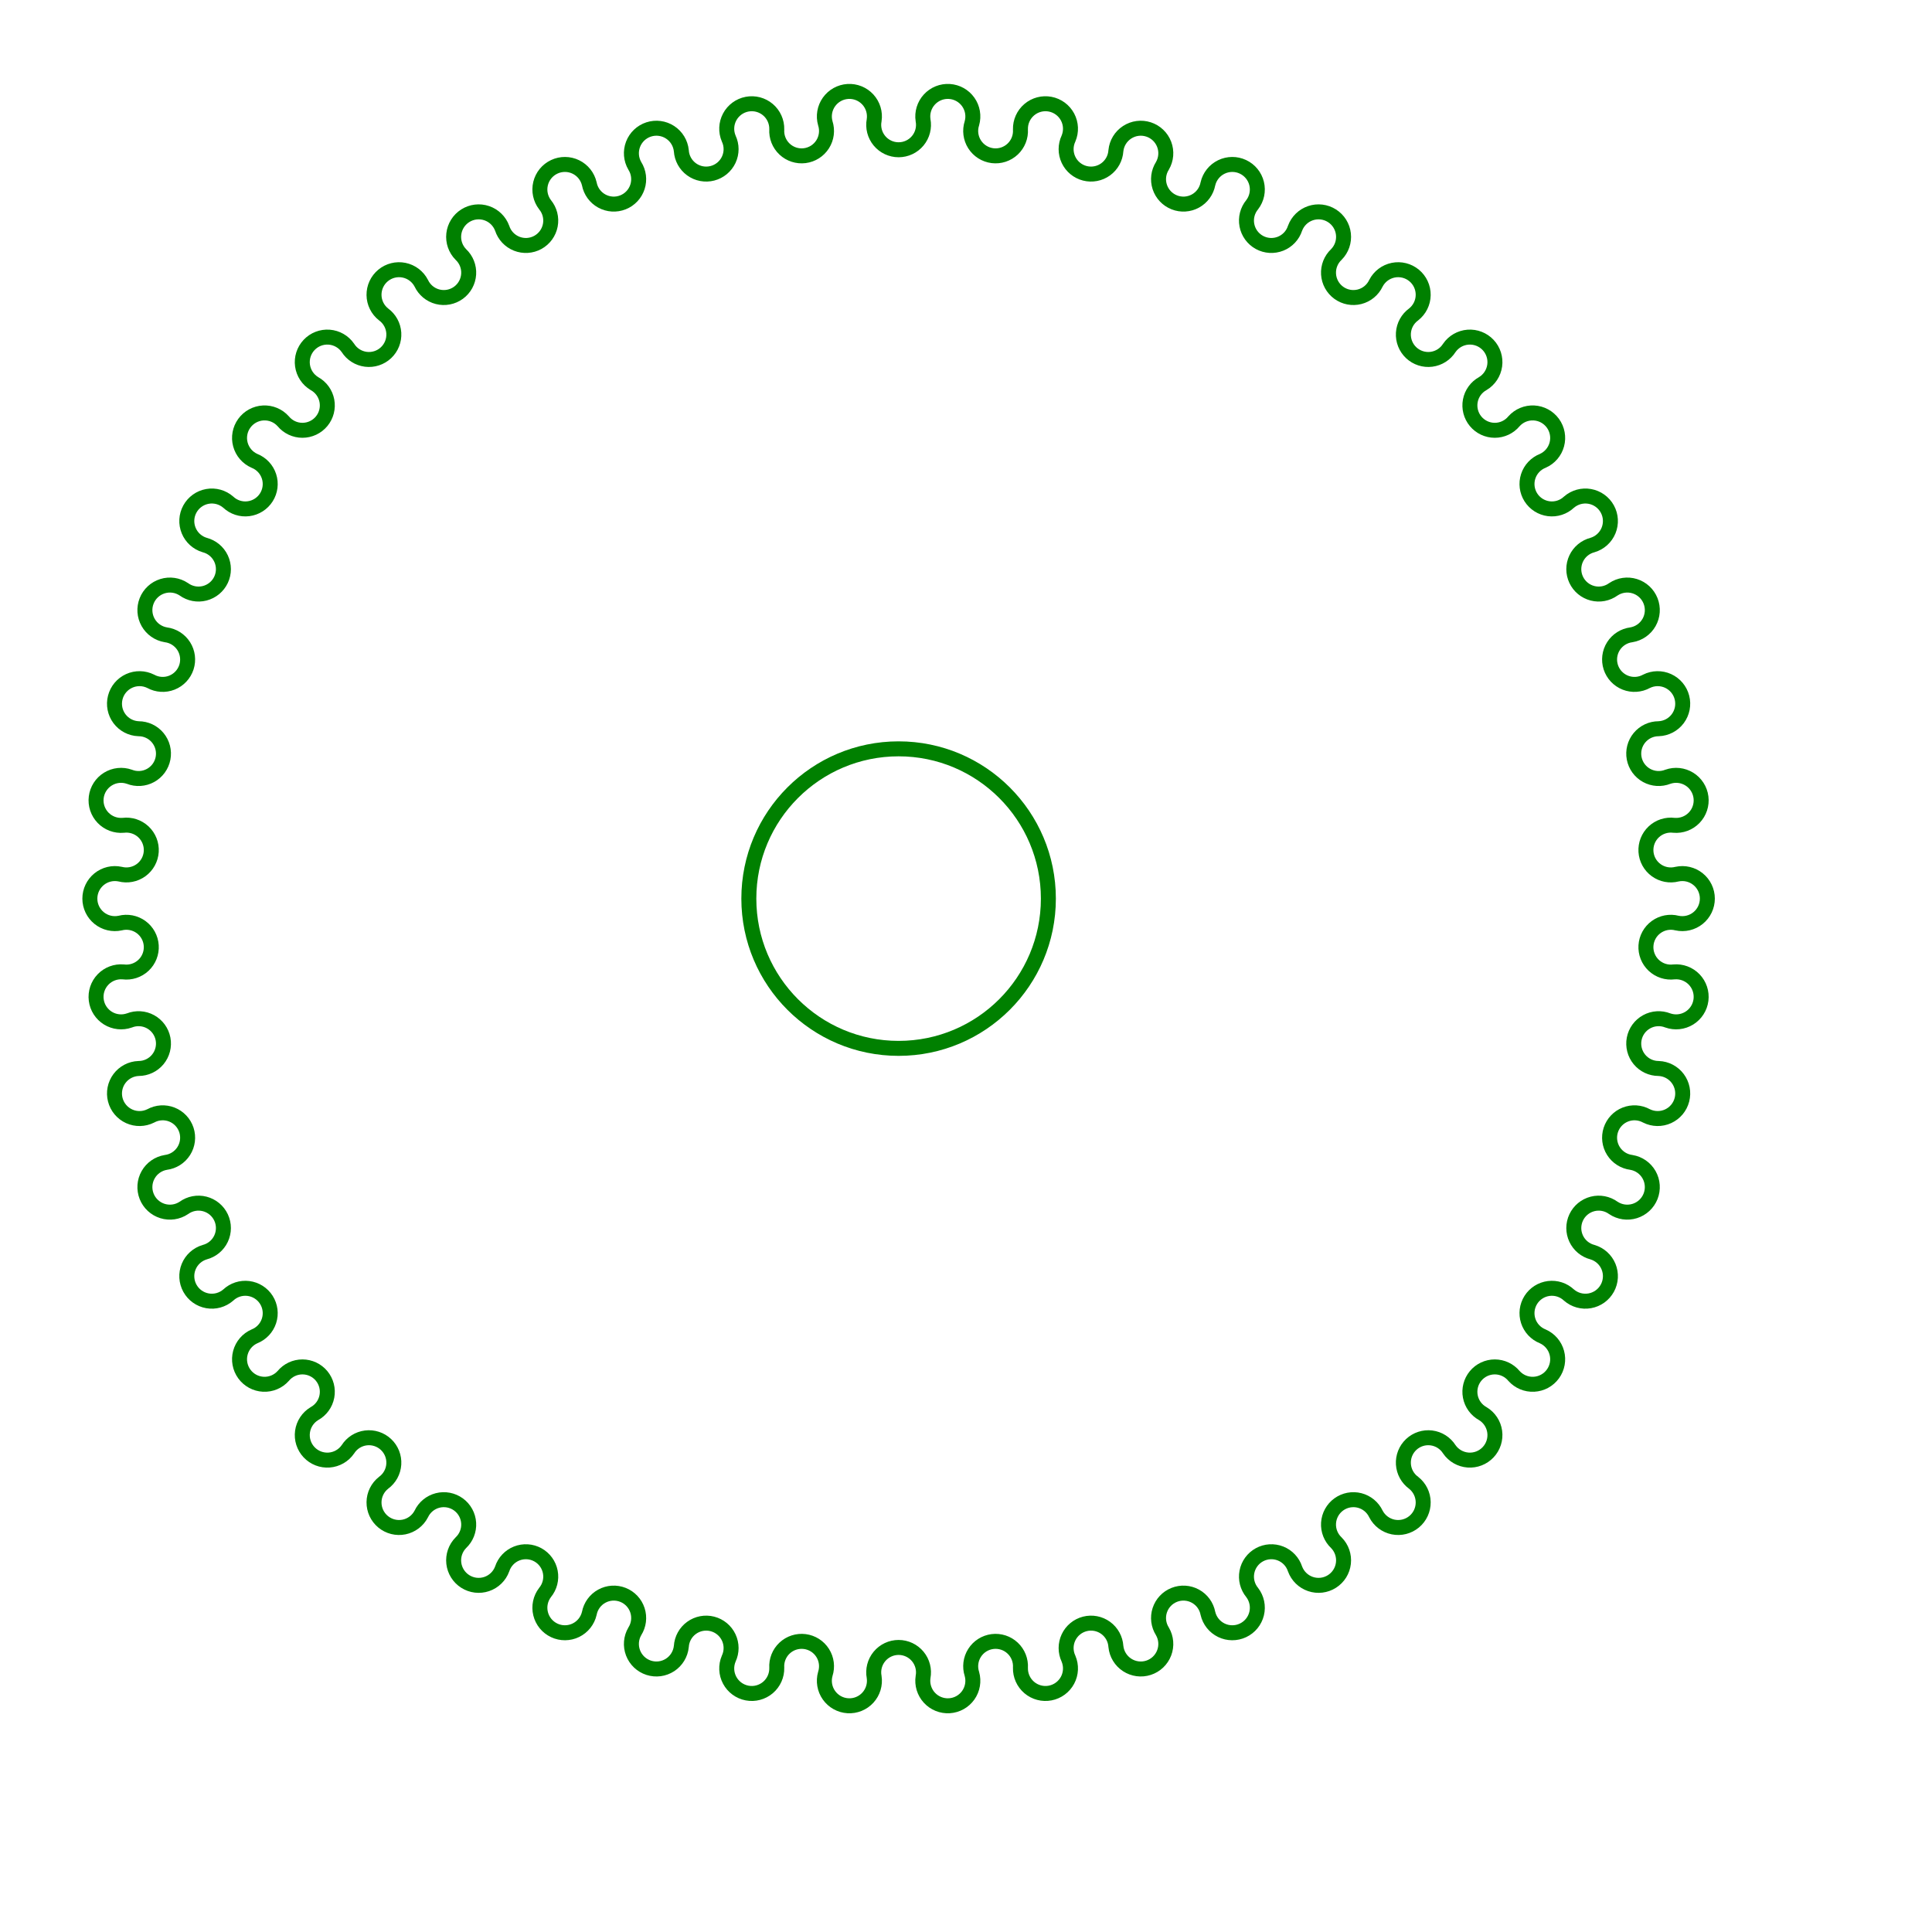
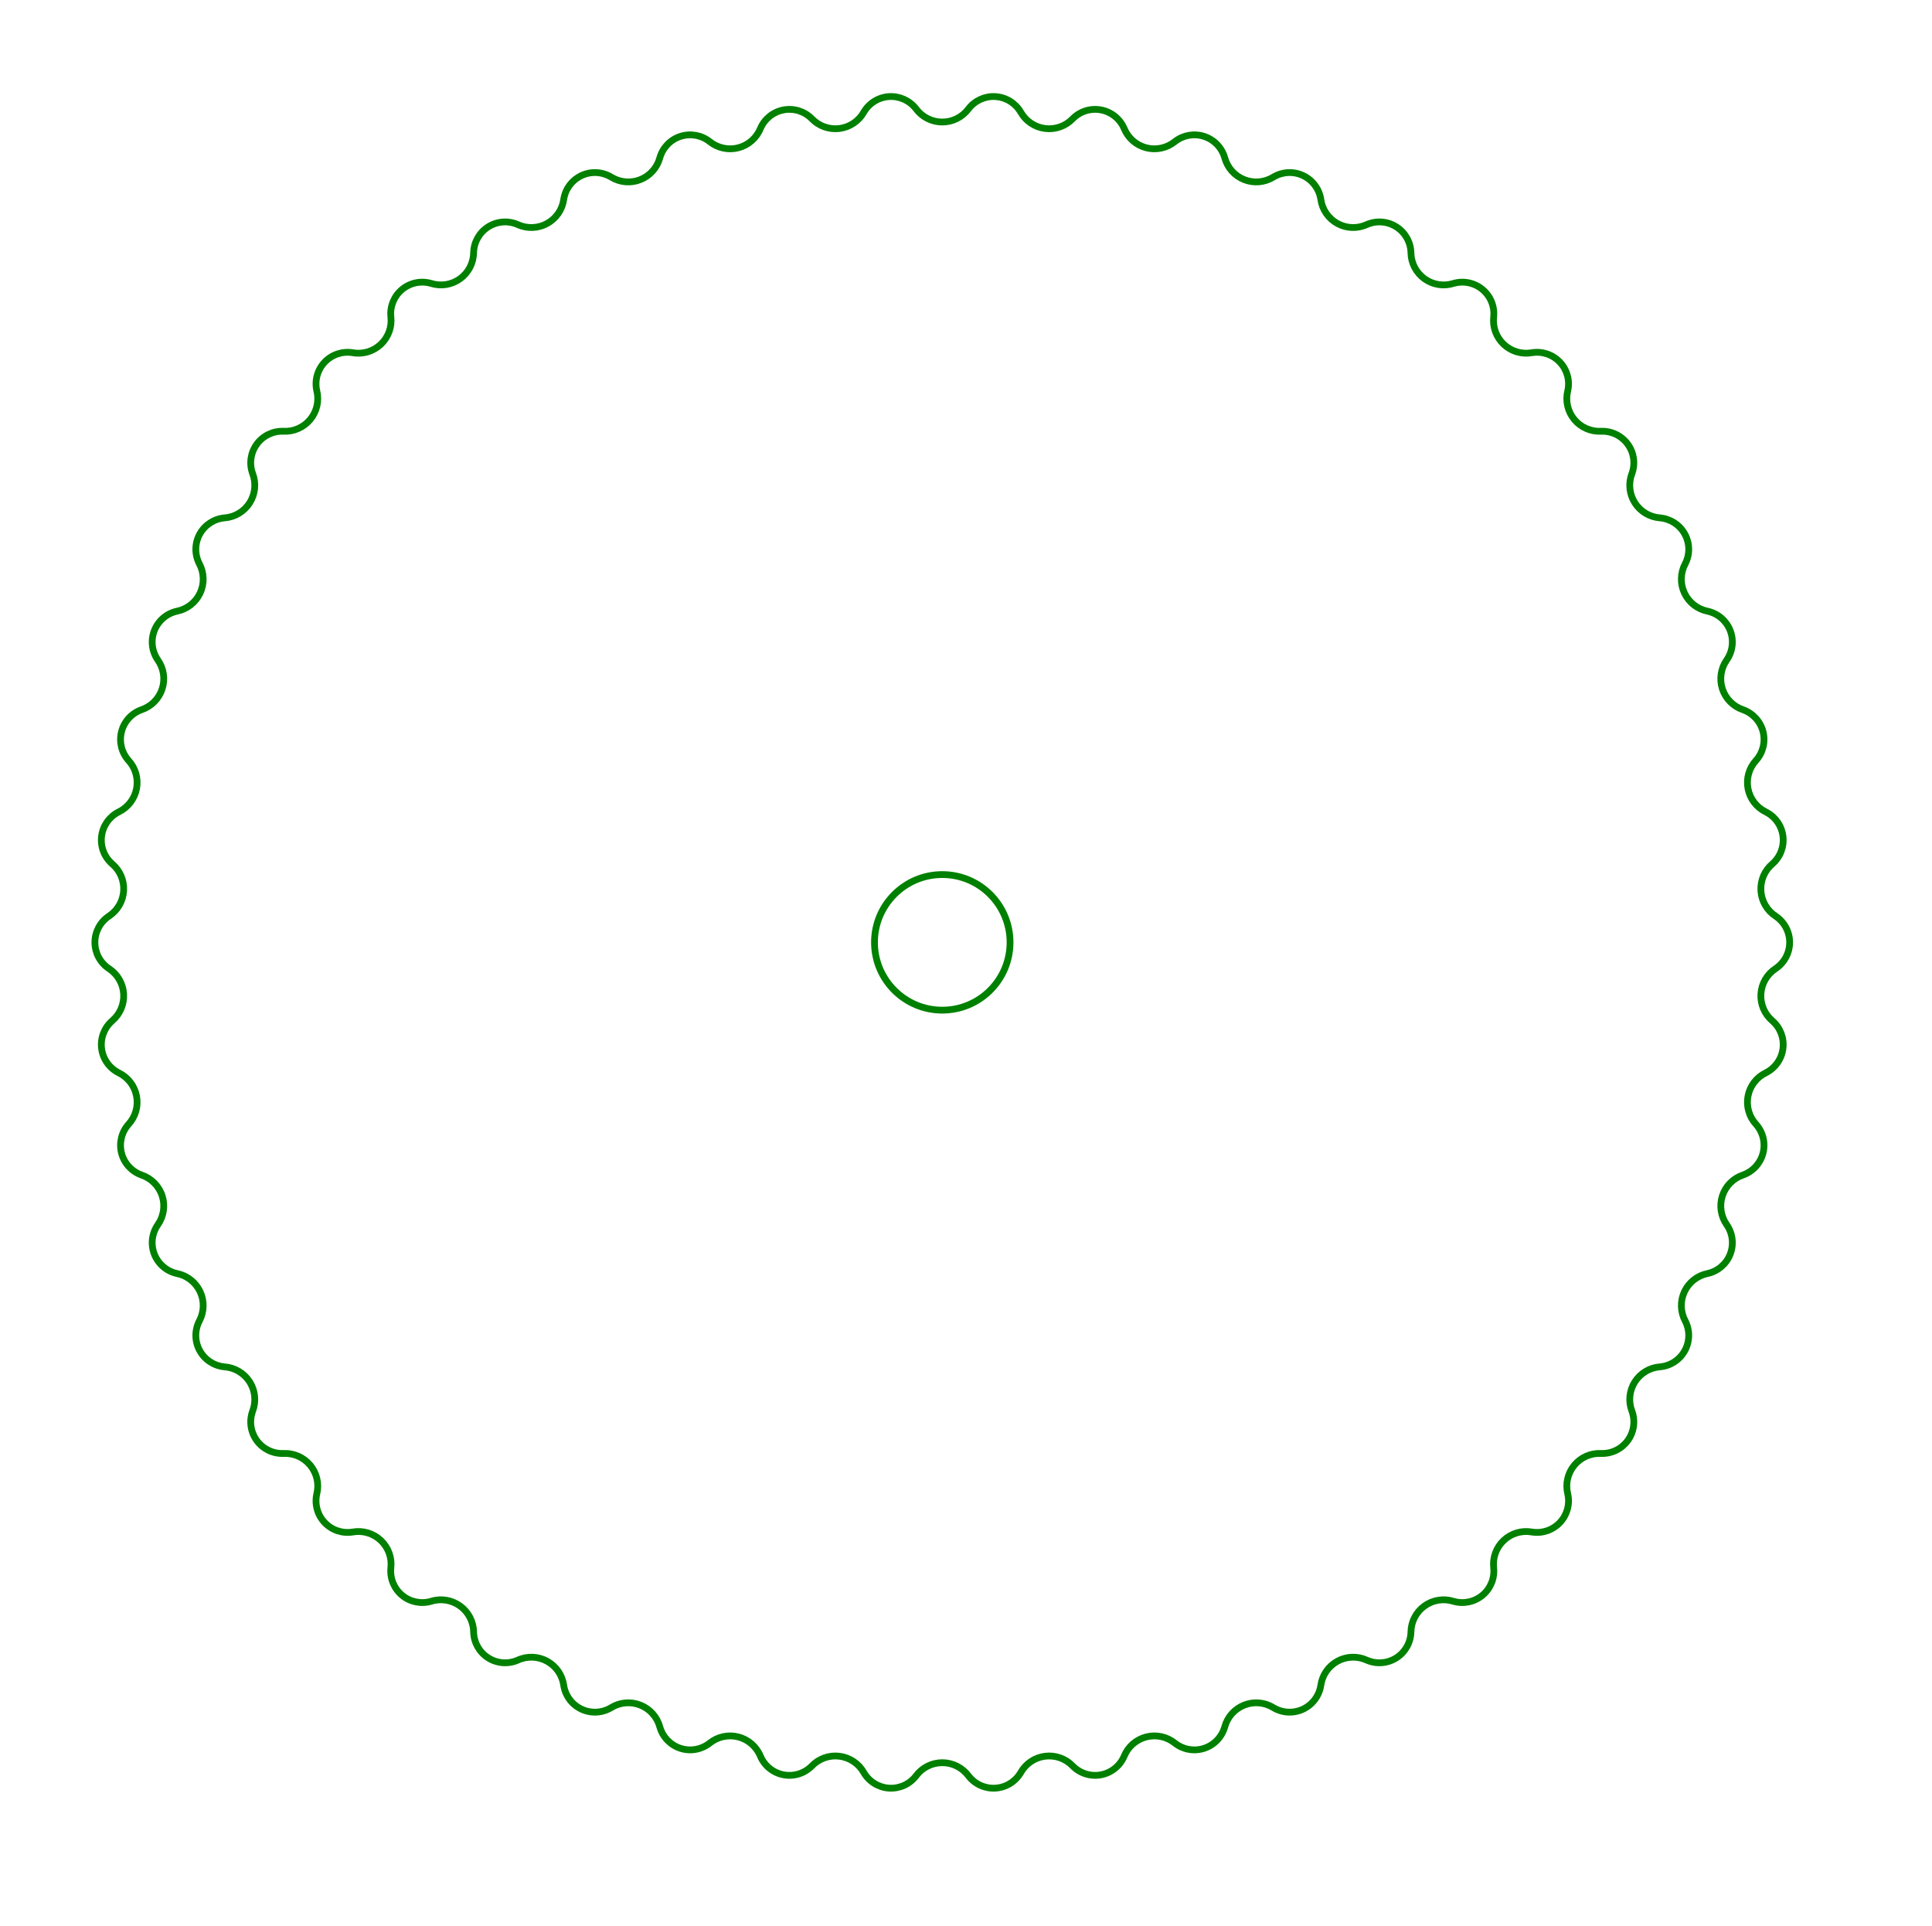
- <svg xmlns="http://www.w3.org/2000/svg" width="129" height="129" viewBox="-60 -60 129 129">
-   <path d="M 54 0 A 1.671 1.671 0 0 0 51.974 -1.633 A 1.663 1.663 0 0 1 49.901 -3.139 A 1.663 1.663 0 0 1 51.769 -4.894 A 1.671 1.671 0 0 0 53.574 -6.768 A 1.671 1.671 0 0 0 51.36 -8.135 A 1.663 1.663 0 0 1 49.114 -9.369 A 1.663 1.663 0 0 1 50.748 -11.343 A 1.671 1.671 0 0 0 52.303 -13.429 A 1.671 1.671 0 0 0 49.935 -14.508 A 1.663 1.663 0 0 1 47.553 -15.451 A 1.663 1.663 0 0 1 48.926 -17.614 A 1.671 1.671 0 0 0 50.208 -19.879 A 1.671 1.671 0 0 0 47.723 -20.652 A 1.663 1.663 0 0 1 45.241 -21.289 A 1.663 1.663 0 0 1 46.332 -23.608 A 1.671 1.671 0 0 0 47.321 -26.015 A 1.671 1.671 0 0 0 44.759 -26.47 A 1.663 1.663 0 0 1 42.216 -26.791 A 1.663 1.663 0 0 1 43.008 -29.228 A 1.671 1.671 0 0 0 43.687 -31.74 A 1.671 1.671 0 0 0 41.088 -31.871 A 1.663 1.663 0 0 1 38.526 -31.871 A 1.663 1.663 0 0 1 39.006 -34.388 A 1.671 1.671 0 0 0 39.364 -36.965 A 1.671 1.671 0 0 0 36.77 -36.77 A 1.663 1.663 0 0 1 34.227 -36.448 A 1.663 1.663 0 0 1 34.388 -39.006 A 1.671 1.671 0 0 0 34.421 -41.608 A 1.671 1.671 0 0 0 31.871 -41.088 A 1.663 1.663 0 0 1 29.389 -40.451 A 1.663 1.663 0 0 1 29.228 -43.008 A 1.671 1.671 0 0 0 28.935 -45.594 A 1.671 1.671 0 0 0 26.47 -44.759 A 1.663 1.663 0 0 1 24.088 -43.815 A 1.663 1.663 0 0 1 23.608 -46.332 A 1.671 1.671 0 0 0 22.992 -48.861 A 1.671 1.671 0 0 0 20.652 -47.723 A 1.663 1.663 0 0 1 18.406 -46.489 A 1.663 1.663 0 0 1 17.614 -48.926 A 1.671 1.671 0 0 0 16.687 -51.357 A 1.671 1.671 0 0 0 14.508 -49.935 A 1.663 1.663 0 0 1 12.434 -48.429 A 1.663 1.663 0 0 1 11.343 -50.748 A 1.671 1.671 0 0 0 10.119 -53.044 A 1.671 1.671 0 0 0 8.135 -51.36 A 1.663 1.663 0 0 1 6.267 -49.606 A 1.663 1.663 0 0 1 4.894 -51.769 A 1.671 1.671 0 0 0 3.391 -53.893 A 1.671 1.671 0 0 0 1.633 -51.974 A 1.663 1.663 0 0 1 -0 -50 A 1.663 1.663 0 0 1 -1.633 -51.974 A 1.671 1.671 0 0 0 -3.391 -53.893 A 1.671 1.671 0 0 0 -4.894 -51.769 A 1.663 1.663 0 0 1 -6.267 -49.606 A 1.663 1.663 0 0 1 -8.135 -51.36 A 1.671 1.671 0 0 0 -10.119 -53.044 A 1.671 1.671 0 0 0 -11.343 -50.748 A 1.663 1.663 0 0 1 -12.434 -48.429 A 1.663 1.663 0 0 1 -14.508 -49.935 A 1.671 1.671 0 0 0 -16.687 -51.357 A 1.671 1.671 0 0 0 -17.614 -48.926 A 1.663 1.663 0 0 1 -18.406 -46.489 A 1.663 1.663 0 0 1 -20.652 -47.723 A 1.671 1.671 0 0 0 -22.992 -48.861 A 1.671 1.671 0 0 0 -23.608 -46.332 A 1.663 1.663 0 0 1 -24.088 -43.815 A 1.663 1.663 0 0 1 -26.47 -44.759 A 1.671 1.671 0 0 0 -28.935 -45.594 A 1.671 1.671 0 0 0 -29.228 -43.008 A 1.663 1.663 0 0 1 -29.389 -40.451 A 1.663 1.663 0 0 1 -31.871 -41.088 A 1.671 1.671 0 0 0 -34.421 -41.608 A 1.671 1.671 0 0 0 -34.388 -39.006 A 1.663 1.663 0 0 1 -34.227 -36.448 A 1.663 1.663 0 0 1 -36.77 -36.77 A 1.671 1.671 0 0 0 -39.364 -36.965 A 1.671 1.671 0 0 0 -39.006 -34.388 A 1.663 1.663 0 0 1 -38.526 -31.871 A 1.663 1.663 0 0 1 -41.088 -31.871 A 1.671 1.671 0 0 0 -43.687 -31.74 A 1.671 1.671 0 0 0 -43.008 -29.228 A 1.663 1.663 0 0 1 -42.216 -26.791 A 1.663 1.663 0 0 1 -44.759 -26.47 A 1.671 1.671 0 0 0 -47.321 -26.015 A 1.671 1.671 0 0 0 -46.332 -23.608 A 1.663 1.663 0 0 1 -45.241 -21.289 A 1.663 1.663 0 0 1 -47.723 -20.652 A 1.671 1.671 0 0 0 -50.208 -19.879 A 1.671 1.671 0 0 0 -48.926 -17.614 A 1.663 1.663 0 0 1 -47.553 -15.451 A 1.663 1.663 0 0 1 -49.935 -14.508 A 1.671 1.671 0 0 0 -52.303 -13.429 A 1.671 1.671 0 0 0 -50.748 -11.343 A 1.663 1.663 0 0 1 -49.114 -9.369 A 1.663 1.663 0 0 1 -51.36 -8.135 A 1.671 1.671 0 0 0 -53.574 -6.768 A 1.671 1.671 0 0 0 -51.769 -4.894 A 1.663 1.663 0 0 1 -49.901 -3.139 A 1.663 1.663 0 0 1 -51.974 -1.633 A 1.671 1.671 0 0 0 -54 0 A 1.671 1.671 0 0 0 -51.974 1.633 A 1.663 1.663 0 0 1 -49.901 3.139 A 1.663 1.663 0 0 1 -51.769 4.894 A 1.671 1.671 0 0 0 -53.574 6.768 A 1.671 1.671 0 0 0 -51.36 8.135 A 1.663 1.663 0 0 1 -49.114 9.369 A 1.663 1.663 0 0 1 -50.748 11.343 A 1.671 1.671 0 0 0 -52.303 13.429 A 1.671 1.671 0 0 0 -49.935 14.508 A 1.663 1.663 0 0 1 -47.553 15.451 A 1.663 1.663 0 0 1 -48.926 17.614 A 1.671 1.671 0 0 0 -50.208 19.879 A 1.671 1.671 0 0 0 -47.723 20.652 A 1.663 1.663 0 0 1 -45.241 21.289 A 1.663 1.663 0 0 1 -46.332 23.608 A 1.671 1.671 0 0 0 -47.321 26.015 A 1.671 1.671 0 0 0 -44.759 26.47 A 1.663 1.663 0 0 1 -42.216 26.791 A 1.663 1.663 0 0 1 -43.008 29.228 A 1.671 1.671 0 0 0 -43.687 31.74 A 1.671 1.671 0 0 0 -41.088 31.871 A 1.663 1.663 0 0 1 -38.526 31.871 A 1.663 1.663 0 0 1 -39.006 34.388 A 1.671 1.671 0 0 0 -39.364 36.965 A 1.671 1.671 0 0 0 -36.77 36.77 A 1.663 1.663 0 0 1 -34.227 36.448 A 1.663 1.663 0 0 1 -34.388 39.006 A 1.671 1.671 0 0 0 -34.421 41.608 A 1.671 1.671 0 0 0 -31.871 41.088 A 1.663 1.663 0 0 1 -29.389 40.451 A 1.663 1.663 0 0 1 -29.228 43.008 A 1.671 1.671 0 0 0 -28.935 45.594 A 1.671 1.671 0 0 0 -26.47 44.759 A 1.663 1.663 0 0 1 -24.088 43.815 A 1.663 1.663 0 0 1 -23.608 46.332 A 1.671 1.671 0 0 0 -22.992 48.861 A 1.671 1.671 0 0 0 -20.652 47.723 A 1.663 1.663 0 0 1 -18.406 46.489 A 1.663 1.663 0 0 1 -17.614 48.926 A 1.671 1.671 0 0 0 -16.687 51.357 A 1.671 1.671 0 0 0 -14.508 49.935 A 1.663 1.663 0 0 1 -12.434 48.429 A 1.663 1.663 0 0 1 -11.343 50.748 A 1.671 1.671 0 0 0 -10.119 53.044 A 1.671 1.671 0 0 0 -8.135 51.36 A 1.663 1.663 0 0 1 -6.267 49.606 A 1.663 1.663 0 0 1 -4.894 51.769 A 1.671 1.671 0 0 0 -3.391 53.893 A 1.671 1.671 0 0 0 -1.633 51.974 A 1.663 1.663 0 0 1 -0 50 A 1.663 1.663 0 0 1 1.633 51.974 A 1.671 1.671 0 0 0 3.391 53.893 A 1.671 1.671 0 0 0 4.894 51.769 A 1.663 1.663 0 0 1 6.267 49.606 A 1.663 1.663 0 0 1 8.135 51.36 A 1.671 1.671 0 0 0 10.119 53.044 A 1.671 1.671 0 0 0 11.343 50.748 A 1.663 1.663 0 0 1 12.434 48.429 A 1.663 1.663 0 0 1 14.508 49.935 A 1.671 1.671 0 0 0 16.687 51.357 A 1.671 1.671 0 0 0 17.614 48.926 A 1.663 1.663 0 0 1 18.406 46.489 A 1.663 1.663 0 0 1 20.652 47.723 A 1.671 1.671 0 0 0 22.992 48.861 A 1.671 1.671 0 0 0 23.608 46.332 A 1.663 1.663 0 0 1 24.088 43.815 A 1.663 1.663 0 0 1 26.47 44.759 A 1.671 1.671 0 0 0 28.935 45.594 A 1.671 1.671 0 0 0 29.228 43.008 A 1.663 1.663 0 0 1 29.389 40.451 A 1.663 1.663 0 0 1 31.871 41.088 A 1.671 1.671 0 0 0 34.421 41.608 A 1.671 1.671 0 0 0 34.388 39.006 A 1.663 1.663 0 0 1 34.227 36.448 A 1.663 1.663 0 0 1 36.77 36.77 A 1.671 1.671 0 0 0 39.364 36.965 A 1.671 1.671 0 0 0 39.006 34.388 A 1.663 1.663 0 0 1 38.526 31.871 A 1.663 1.663 0 0 1 41.088 31.871 A 1.671 1.671 0 0 0 43.687 31.74 A 1.671 1.671 0 0 0 43.008 29.228 A 1.663 1.663 0 0 1 42.216 26.791 A 1.663 1.663 0 0 1 44.759 26.47 A 1.671 1.671 0 0 0 47.321 26.015 A 1.671 1.671 0 0 0 46.332 23.608 A 1.663 1.663 0 0 1 45.241 21.289 A 1.663 1.663 0 0 1 47.723 20.652 A 1.671 1.671 0 0 0 50.208 19.879 A 1.671 1.671 0 0 0 48.926 17.614 A 1.663 1.663 0 0 1 47.553 15.451 A 1.663 1.663 0 0 1 49.935 14.508 A 1.671 1.671 0 0 0 52.303 13.429 A 1.671 1.671 0 0 0 50.748 11.343 A 1.663 1.663 0 0 1 49.114 9.369 A 1.663 1.663 0 0 1 51.36 8.135 A 1.671 1.671 0 0 0 53.574 6.768 A 1.671 1.671 0 0 0 51.769 4.894 A 1.663 1.663 0 0 1 49.901 3.139 A 1.663 1.663 0 0 1 51.974 1.633 A 1.671 1.671 0 0 0 54 0 Z" stroke="green" stroke-width="1" fill="none" />
+ <svg xmlns="http://www.w3.org/2000/svg" width="285" height="284" viewBox="-139 -139 285 284">
+   <path d="M 125 0 A 4.652 4.652 0 0 0 122.939 -3.864 A 4.818 4.818 0 0 1 120.761 -7.598 A 4.818 4.818 0 0 1 122.454 -11.575 A 4.652 4.652 0 0 0 124.014 -15.667 A 4.652 4.652 0 0 0 121.486 -19.241 A 4.818 4.818 0 0 1 118.857 -22.673 A 4.818 4.818 0 0 1 120.038 -26.832 A 4.652 4.652 0 0 0 121.073 -31.086 A 4.652 4.652 0 0 0 118.116 -34.316 A 4.818 4.818 0 0 1 115.078 -37.391 A 4.818 4.818 0 0 1 115.728 -41.665 A 4.652 4.652 0 0 0 116.222 -46.016 A 4.652 4.652 0 0 0 112.884 -48.849 A 4.818 4.818 0 0 1 109.484 -51.519 A 4.818 4.818 0 0 1 109.594 -55.841 A 4.652 4.652 0 0 0 109.538 -60.219 A 4.652 4.652 0 0 0 105.871 -62.612 A 4.818 4.818 0 0 1 102.164 -64.835 A 4.818 4.818 0 0 1 101.731 -69.136 A 4.652 4.652 0 0 0 101.127 -73.473 A 4.652 4.652 0 0 0 97.189 -75.388 A 4.818 4.818 0 0 1 93.232 -77.128 A 4.818 4.818 0 0 1 92.264 -81.341 A 4.652 4.652 0 0 0 91.121 -85.568 A 4.652 4.652 0 0 0 86.974 -86.974 A 4.818 4.818 0 0 1 82.83 -88.205 A 4.818 4.818 0 0 1 81.341 -92.264 A 4.652 4.652 0 0 0 79.678 -96.314 A 4.652 4.652 0 0 0 75.388 -97.189 A 4.818 4.818 0 0 1 71.122 -97.891 A 4.818 4.818 0 0 1 69.136 -101.731 A 4.652 4.652 0 0 0 66.978 -105.541 A 4.652 4.652 0 0 0 62.612 -105.871 A 4.818 4.818 0 0 1 58.292 -106.033 A 4.818 4.818 0 0 1 55.841 -109.594 A 4.652 4.652 0 0 0 53.222 -113.103 A 4.652 4.652 0 0 0 48.849 -112.884 A 4.818 4.818 0 0 1 44.543 -112.503 A 4.818 4.818 0 0 1 41.665 -115.728 A 4.652 4.652 0 0 0 38.627 -118.882 A 4.652 4.652 0 0 0 34.316 -118.116 A 4.818 4.818 0 0 1 30.091 -117.199 A 4.818 4.818 0 0 1 26.832 -120.038 A 4.652 4.652 0 0 0 23.423 -122.786 A 4.652 4.652 0 0 0 19.241 -121.486 A 4.818 4.818 0 0 1 15.165 -120.046 A 4.818 4.818 0 0 1 11.575 -122.454 A 4.652 4.652 0 0 0 7.849 -124.753 A 4.652 4.652 0 0 0 3.864 -122.939 A 4.818 4.818 0 0 1 -0 -121 A 4.818 4.818 0 0 1 -3.864 -122.939 A 4.652 4.652 0 0 0 -7.849 -124.753 A 4.652 4.652 0 0 0 -11.575 -122.454 A 4.818 4.818 0 0 1 -15.165 -120.046 A 4.818 4.818 0 0 1 -19.241 -121.486 A 4.652 4.652 0 0 0 -23.423 -122.786 A 4.652 4.652 0 0 0 -26.832 -120.038 A 4.818 4.818 0 0 1 -30.091 -117.199 A 4.818 4.818 0 0 1 -34.316 -118.116 A 4.652 4.652 0 0 0 -38.627 -118.882 A 4.652 4.652 0 0 0 -41.665 -115.728 A 4.818 4.818 0 0 1 -44.543 -112.503 A 4.818 4.818 0 0 1 -48.849 -112.884 A 4.652 4.652 0 0 0 -53.222 -113.103 A 4.652 4.652 0 0 0 -55.841 -109.594 A 4.818 4.818 0 0 1 -58.292 -106.033 A 4.818 4.818 0 0 1 -62.612 -105.871 A 4.652 4.652 0 0 0 -66.978 -105.541 A 4.652 4.652 0 0 0 -69.136 -101.731 A 4.818 4.818 0 0 1 -71.122 -97.891 A 4.818 4.818 0 0 1 -75.388 -97.189 A 4.652 4.652 0 0 0 -79.678 -96.314 A 4.652 4.652 0 0 0 -81.341 -92.264 A 4.818 4.818 0 0 1 -82.83 -88.205 A 4.818 4.818 0 0 1 -86.974 -86.974 A 4.652 4.652 0 0 0 -91.121 -85.568 A 4.652 4.652 0 0 0 -92.264 -81.341 A 4.818 4.818 0 0 1 -93.232 -77.128 A 4.818 4.818 0 0 1 -97.189 -75.388 A 4.652 4.652 0 0 0 -101.127 -73.473 A 4.652 4.652 0 0 0 -101.731 -69.136 A 4.818 4.818 0 0 1 -102.164 -64.835 A 4.818 4.818 0 0 1 -105.871 -62.612 A 4.652 4.652 0 0 0 -109.538 -60.219 A 4.652 4.652 0 0 0 -109.594 -55.841 A 4.818 4.818 0 0 1 -109.484 -51.519 A 4.818 4.818 0 0 1 -112.884 -48.849 A 4.652 4.652 0 0 0 -116.222 -46.016 A 4.652 4.652 0 0 0 -115.728 -41.665 A 4.818 4.818 0 0 1 -115.078 -37.391 A 4.818 4.818 0 0 1 -118.116 -34.316 A 4.652 4.652 0 0 0 -121.073 -31.086 A 4.652 4.652 0 0 0 -120.038 -26.832 A 4.818 4.818 0 0 1 -118.857 -22.673 A 4.818 4.818 0 0 1 -121.486 -19.241 A 4.652 4.652 0 0 0 -124.014 -15.667 A 4.652 4.652 0 0 0 -122.454 -11.575 A 4.818 4.818 0 0 1 -120.761 -7.598 A 4.818 4.818 0 0 1 -122.939 -3.864 A 4.652 4.652 0 0 0 -125 0 A 4.652 4.652 0 0 0 -122.939 3.864 A 4.818 4.818 0 0 1 -120.761 7.598 A 4.818 4.818 0 0 1 -122.454 11.575 A 4.652 4.652 0 0 0 -124.014 15.667 A 4.652 4.652 0 0 0 -121.486 19.241 A 4.818 4.818 0 0 1 -118.857 22.673 A 4.818 4.818 0 0 1 -120.038 26.832 A 4.652 4.652 0 0 0 -121.073 31.086 A 4.652 4.652 0 0 0 -118.116 34.316 A 4.818 4.818 0 0 1 -115.078 37.391 A 4.818 4.818 0 0 1 -115.728 41.665 A 4.652 4.652 0 0 0 -116.222 46.016 A 4.652 4.652 0 0 0 -112.884 48.849 A 4.818 4.818 0 0 1 -109.484 51.519 A 4.818 4.818 0 0 1 -109.594 55.841 A 4.652 4.652 0 0 0 -109.538 60.219 A 4.652 4.652 0 0 0 -105.871 62.612 A 4.818 4.818 0 0 1 -102.164 64.835 A 4.818 4.818 0 0 1 -101.731 69.136 A 4.652 4.652 0 0 0 -101.127 73.473 A 4.652 4.652 0 0 0 -97.189 75.388 A 4.818 4.818 0 0 1 -93.232 77.128 A 4.818 4.818 0 0 1 -92.264 81.341 A 4.652 4.652 0 0 0 -91.121 85.568 A 4.652 4.652 0 0 0 -86.974 86.974 A 4.818 4.818 0 0 1 -82.83 88.205 A 4.818 4.818 0 0 1 -81.341 92.264 A 4.652 4.652 0 0 0 -79.678 96.314 A 4.652 4.652 0 0 0 -75.388 97.189 A 4.818 4.818 0 0 1 -71.122 97.891 A 4.818 4.818 0 0 1 -69.136 101.731 A 4.652 4.652 0 0 0 -66.978 105.541 A 4.652 4.652 0 0 0 -62.612 105.871 A 4.818 4.818 0 0 1 -58.292 106.033 A 4.818 4.818 0 0 1 -55.841 109.594 A 4.652 4.652 0 0 0 -53.222 113.103 A 4.652 4.652 0 0 0 -48.849 112.884 A 4.818 4.818 0 0 1 -44.543 112.503 A 4.818 4.818 0 0 1 -41.665 115.728 A 4.652 4.652 0 0 0 -38.627 118.882 A 4.652 4.652 0 0 0 -34.316 118.116 A 4.818 4.818 0 0 1 -30.091 117.199 A 4.818 4.818 0 0 1 -26.832 120.038 A 4.652 4.652 0 0 0 -23.423 122.786 A 4.652 4.652 0 0 0 -19.241 121.486 A 4.818 4.818 0 0 1 -15.165 120.046 A 4.818 4.818 0 0 1 -11.575 122.454 A 4.652 4.652 0 0 0 -7.849 124.753 A 4.652 4.652 0 0 0 -3.864 122.939 A 4.818 4.818 0 0 1 -0 121 A 4.818 4.818 0 0 1 3.864 122.939 A 4.652 4.652 0 0 0 7.849 124.753 A 4.652 4.652 0 0 0 11.575 122.454 A 4.818 4.818 0 0 1 15.165 120.046 A 4.818 4.818 0 0 1 19.241 121.486 A 4.652 4.652 0 0 0 23.423 122.786 A 4.652 4.652 0 0 0 26.832 120.038 A 4.818 4.818 0 0 1 30.091 117.199 A 4.818 4.818 0 0 1 34.316 118.116 A 4.652 4.652 0 0 0 38.627 118.882 A 4.652 4.652 0 0 0 41.665 115.728 A 4.818 4.818 0 0 1 44.543 112.503 A 4.818 4.818 0 0 1 48.849 112.884 A 4.652 4.652 0 0 0 53.222 113.103 A 4.652 4.652 0 0 0 55.841 109.594 A 4.818 4.818 0 0 1 58.292 106.033 A 4.818 4.818 0 0 1 62.612 105.871 A 4.652 4.652 0 0 0 66.978 105.541 A 4.652 4.652 0 0 0 69.136 101.731 A 4.818 4.818 0 0 1 71.122 97.891 A 4.818 4.818 0 0 1 75.388 97.189 A 4.652 4.652 0 0 0 79.678 96.314 A 4.652 4.652 0 0 0 81.341 92.264 A 4.818 4.818 0 0 1 82.83 88.205 A 4.818 4.818 0 0 1 86.974 86.974 A 4.652 4.652 0 0 0 91.121 85.568 A 4.652 4.652 0 0 0 92.264 81.341 A 4.818 4.818 0 0 1 93.232 77.128 A 4.818 4.818 0 0 1 97.189 75.388 A 4.652 4.652 0 0 0 101.127 73.473 A 4.652 4.652 0 0 0 101.731 69.136 A 4.818 4.818 0 0 1 102.164 64.835 A 4.818 4.818 0 0 1 105.871 62.612 A 4.652 4.652 0 0 0 109.538 60.219 A 4.652 4.652 0 0 0 109.594 55.841 A 4.818 4.818 0 0 1 109.484 51.519 A 4.818 4.818 0 0 1 112.884 48.849 A 4.652 4.652 0 0 0 116.222 46.016 A 4.652 4.652 0 0 0 115.728 41.665 A 4.818 4.818 0 0 1 115.078 37.391 A 4.818 4.818 0 0 1 118.116 34.316 A 4.652 4.652 0 0 0 121.073 31.086 A 4.652 4.652 0 0 0 120.038 26.832 A 4.818 4.818 0 0 1 118.857 22.673 A 4.818 4.818 0 0 1 121.486 19.241 A 4.652 4.652 0 0 0 124.014 15.667 A 4.652 4.652 0 0 0 122.454 11.575 A 4.818 4.818 0 0 1 120.761 7.598 A 4.818 4.818 0 0 1 122.939 3.864 A 4.652 4.652 0 0 0 125 0 Z" stroke="green" stroke-width="1" fill="none" />
  <circle cx="0" cy="0" r="10" stroke="green" stroke-width="1" fill="none" />
</svg>
